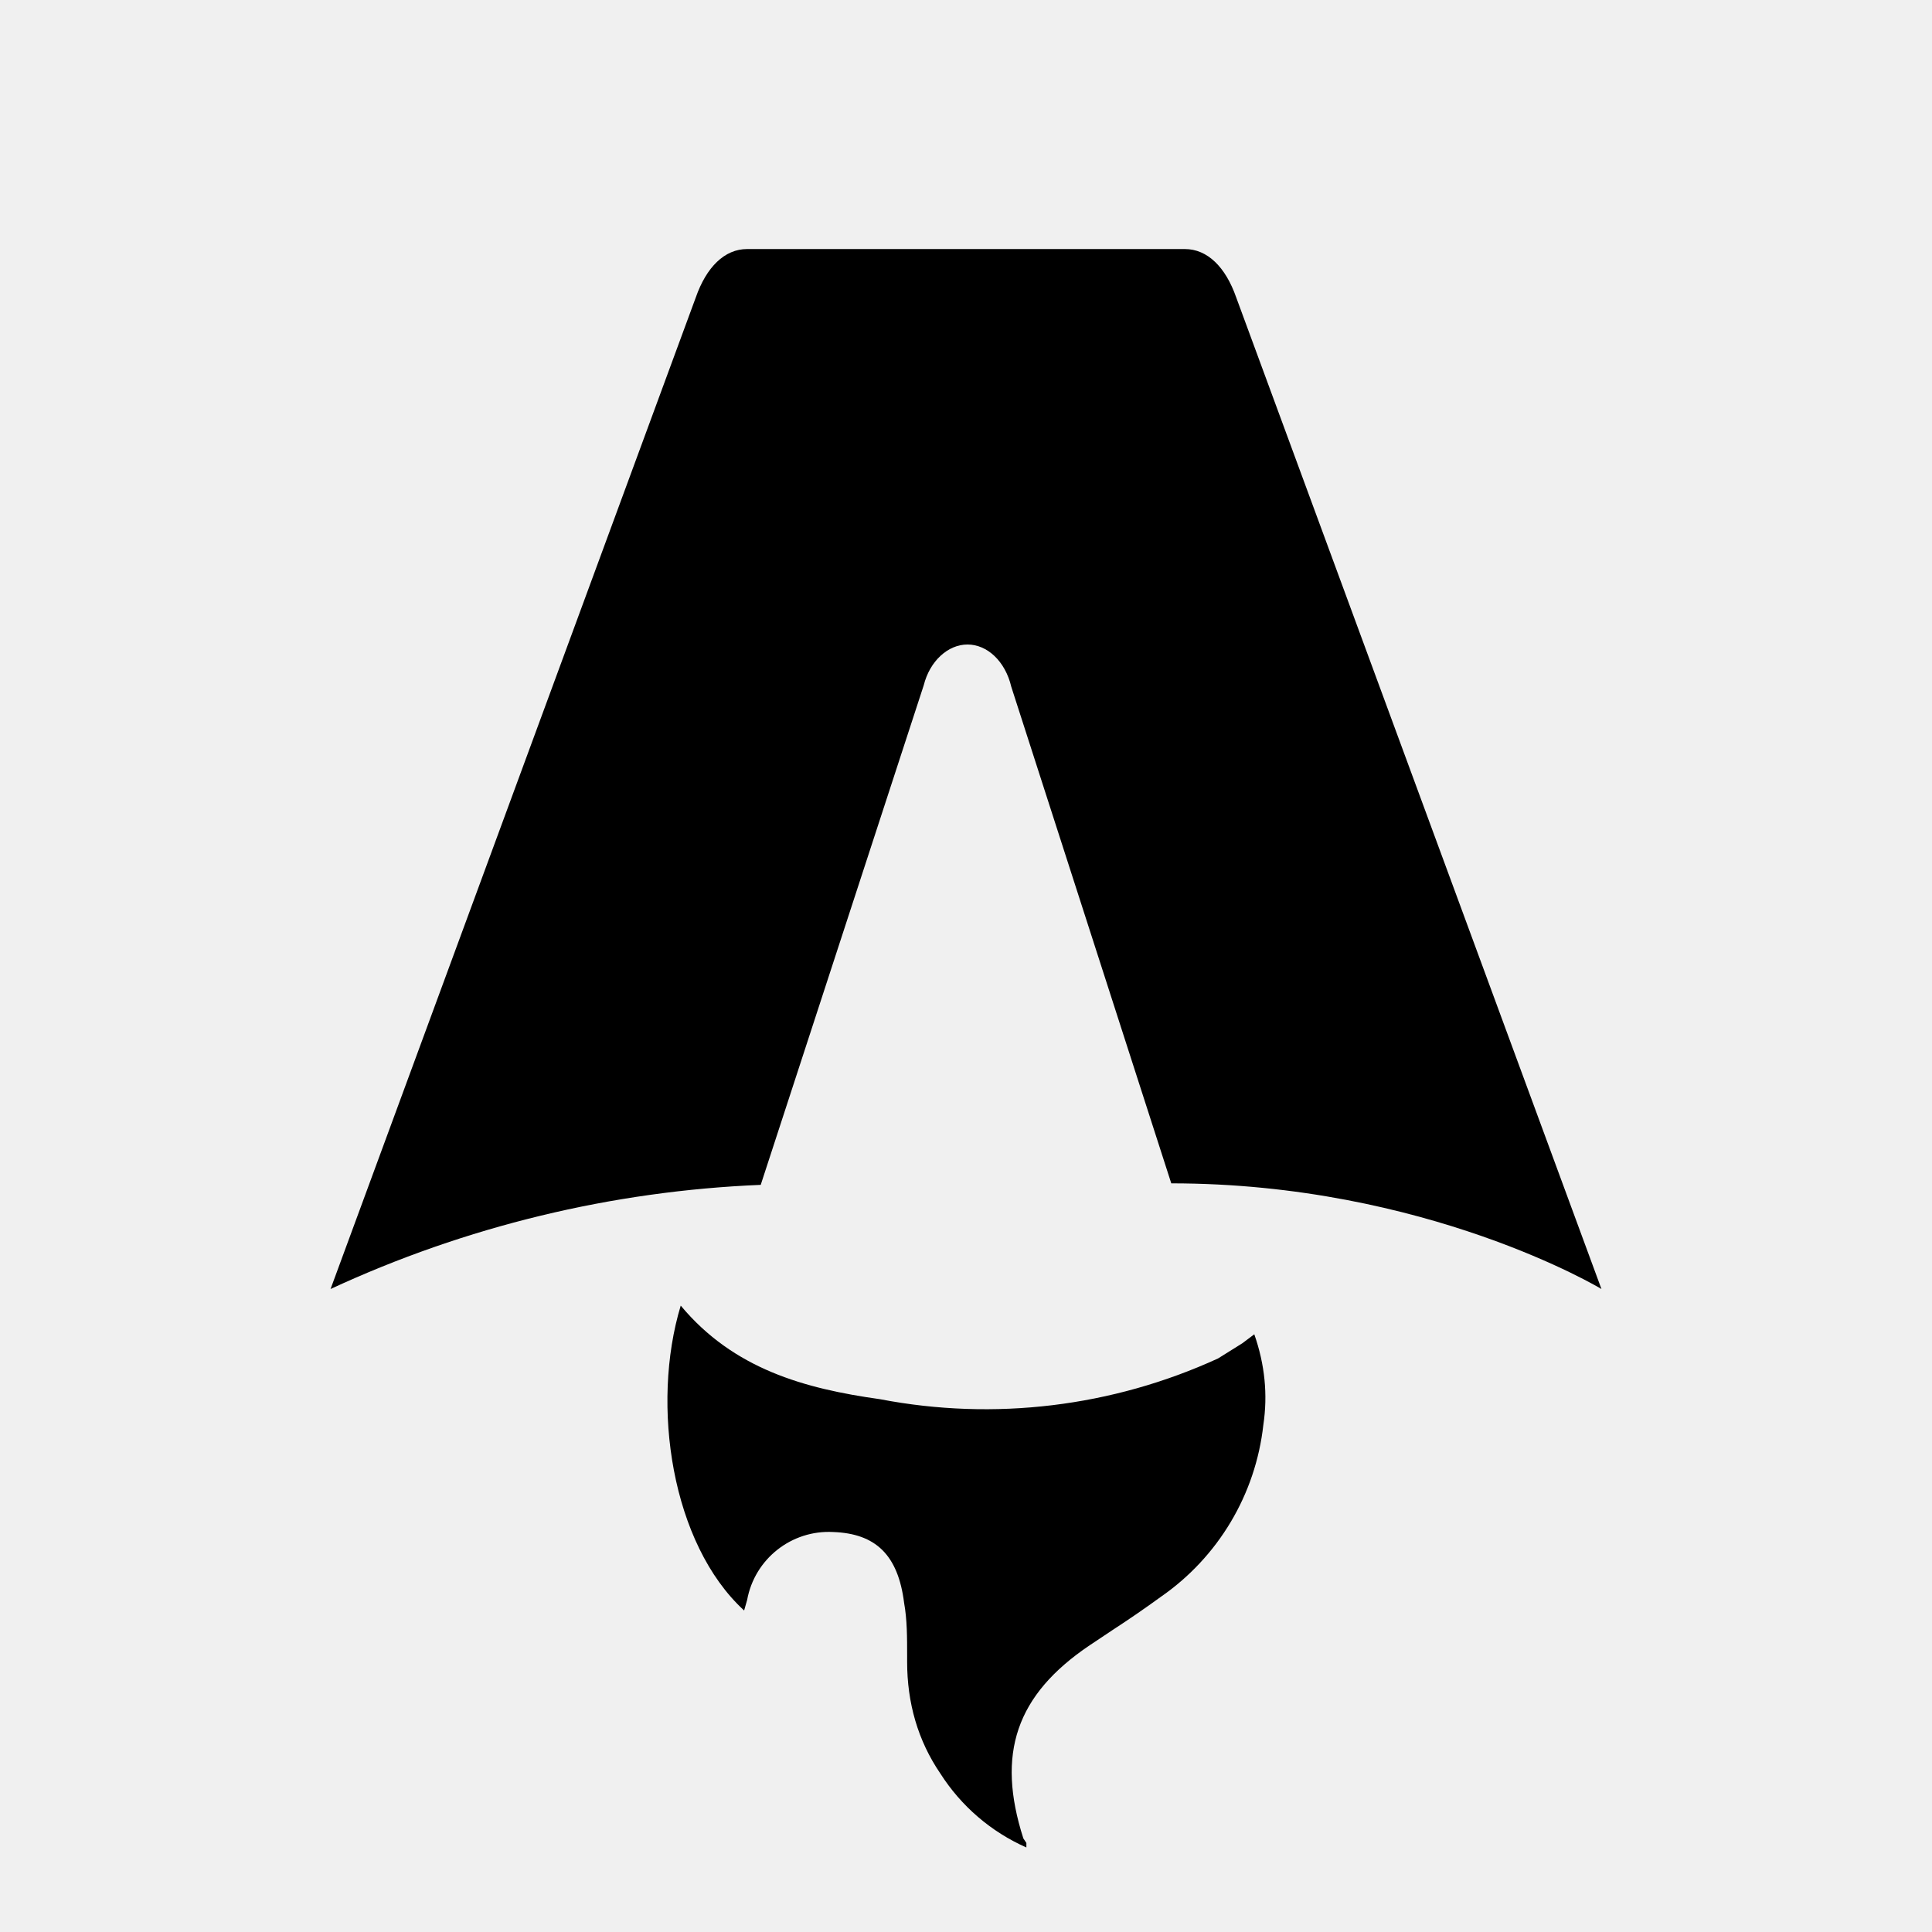
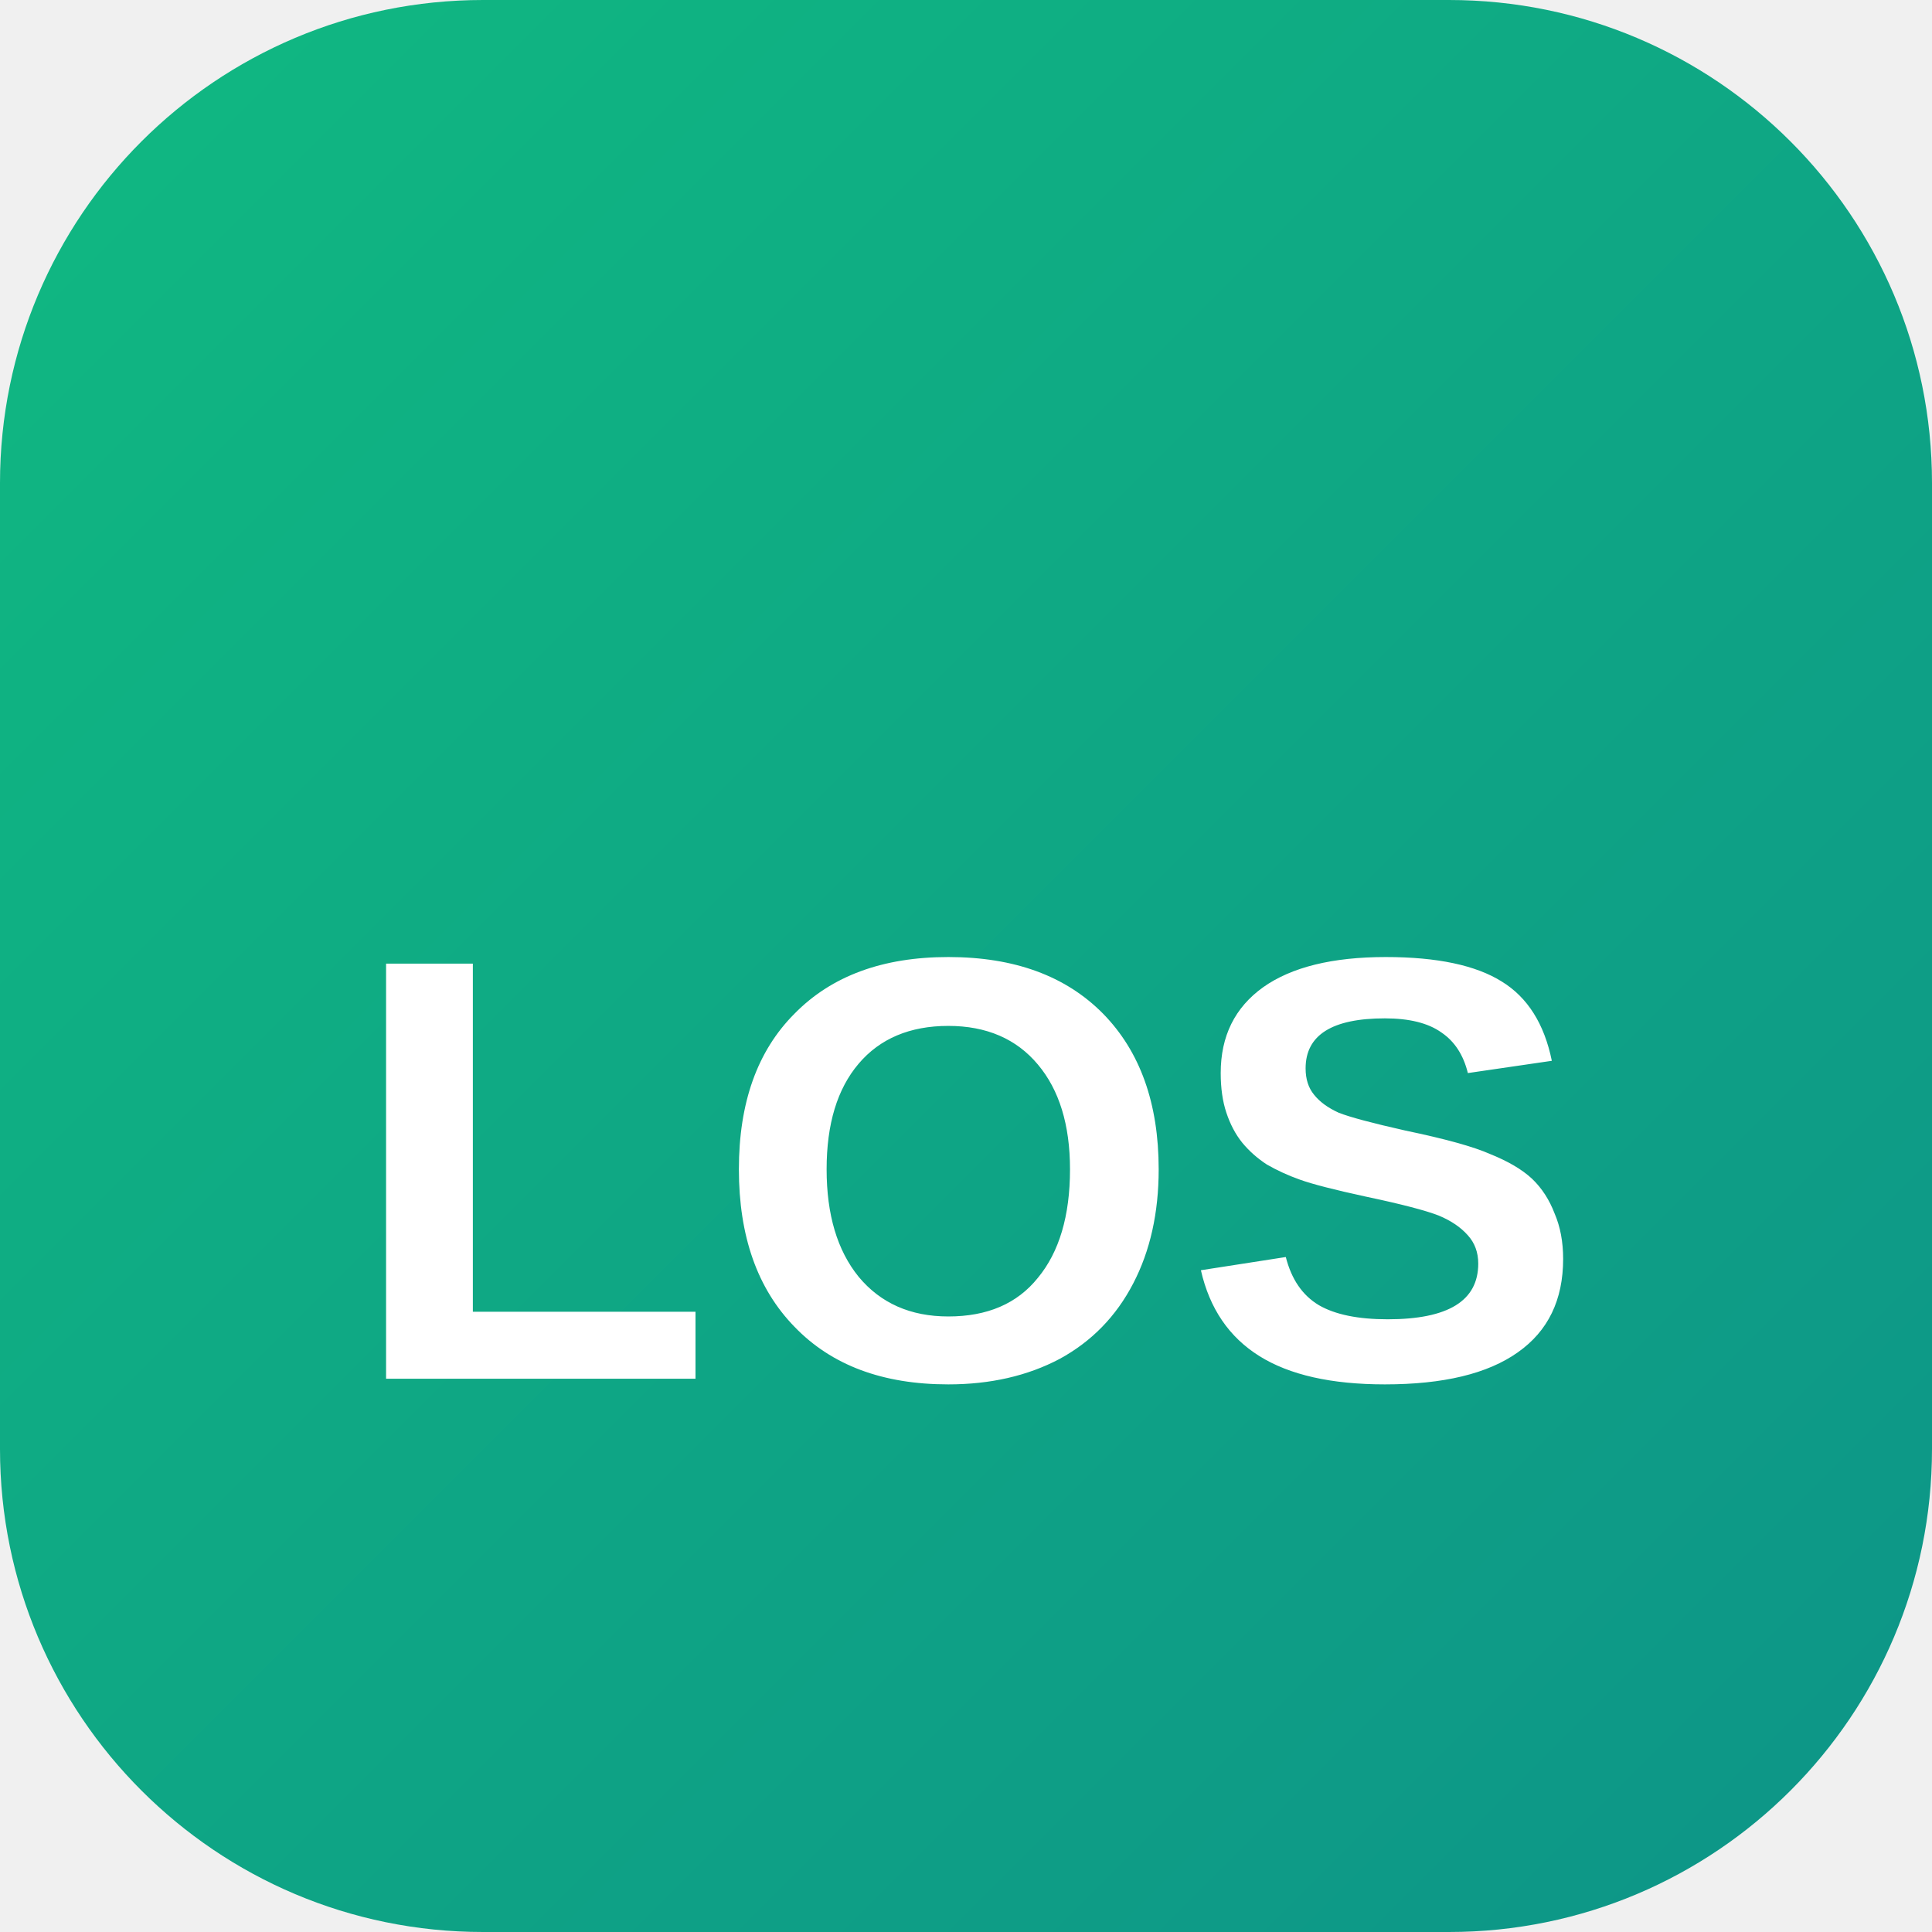
- <svg xmlns="http://www.w3.org/2000/svg" fill="none" viewBox="0 0 128 128">
-   <path d="M50.4 78.5a75.1 75.1 0 0 0-28.5 6.9l24.2-65.7c.7-2 1.9-3.2 3.4-3.2h29c1.5 0 2.7 1.2 3.4 3.2l24.2 65.7s-11.6-7-28.5-7L67 45.5c-.4-1.7-1.6-2.8-2.9-2.8-1.3 0-2.5 1.1-2.9 2.7L50.4 78.5Zm-1.1 28.2Zm-4.2-20.2c-2 6.6-.6 15.8 4.2 20.2a17.5 17.5 0 0 1 .2-.7 5.5 5.5 0 0 1 5.7-4.5c2.8.1 4.3 1.5 4.7 4.7.2 1.1.2 2.3.2 3.5v.4c0 2.7.7 5.2 2.2 7.4a13 13 0 0 0 5.7 4.9v-.3l-.2-.3c-1.8-5.6-.5-9.5 4.4-12.8l1.5-1a73 73 0 0 0 3.2-2.2 16 16 0 0 0 6.8-11.4c.3-2 .1-4-.6-6l-.8.6-1.6 1a37 37 0 0 1-22.4 2.7c-5-.7-9.7-2-13.2-6.2Z" />
-   <style>
-         path { fill: #000; }
-         @media (prefers-color-scheme: dark) {
-             path { fill: #FFF; }
-         }
-     </style>
+ <svg xmlns="http://www.w3.org/2000/svg" width="32" height="32" viewBox="0 0 32 32">
+   <defs>
+     <linearGradient id="bg-gradient" x1="0%" y1="0%" x2="100%" y2="100%">
+       <stop offset="0%" style="stop-color:#10b981;stop-opacity:1" />
+       <stop offset="100%" style="stop-color:#0d9488;stop-opacity:1" />
+     </linearGradient>
+   </defs>
+   <rect width="32" height="32" rx="8" ry="8" fill="url(#bg-gradient)" />
+   <text x="16" y="20" font-family="Arial, sans-serif" font-size="10" font-weight="bold" fill="white" text-anchor="middle" dominant-baseline="middle">LOS</text>
</svg>
